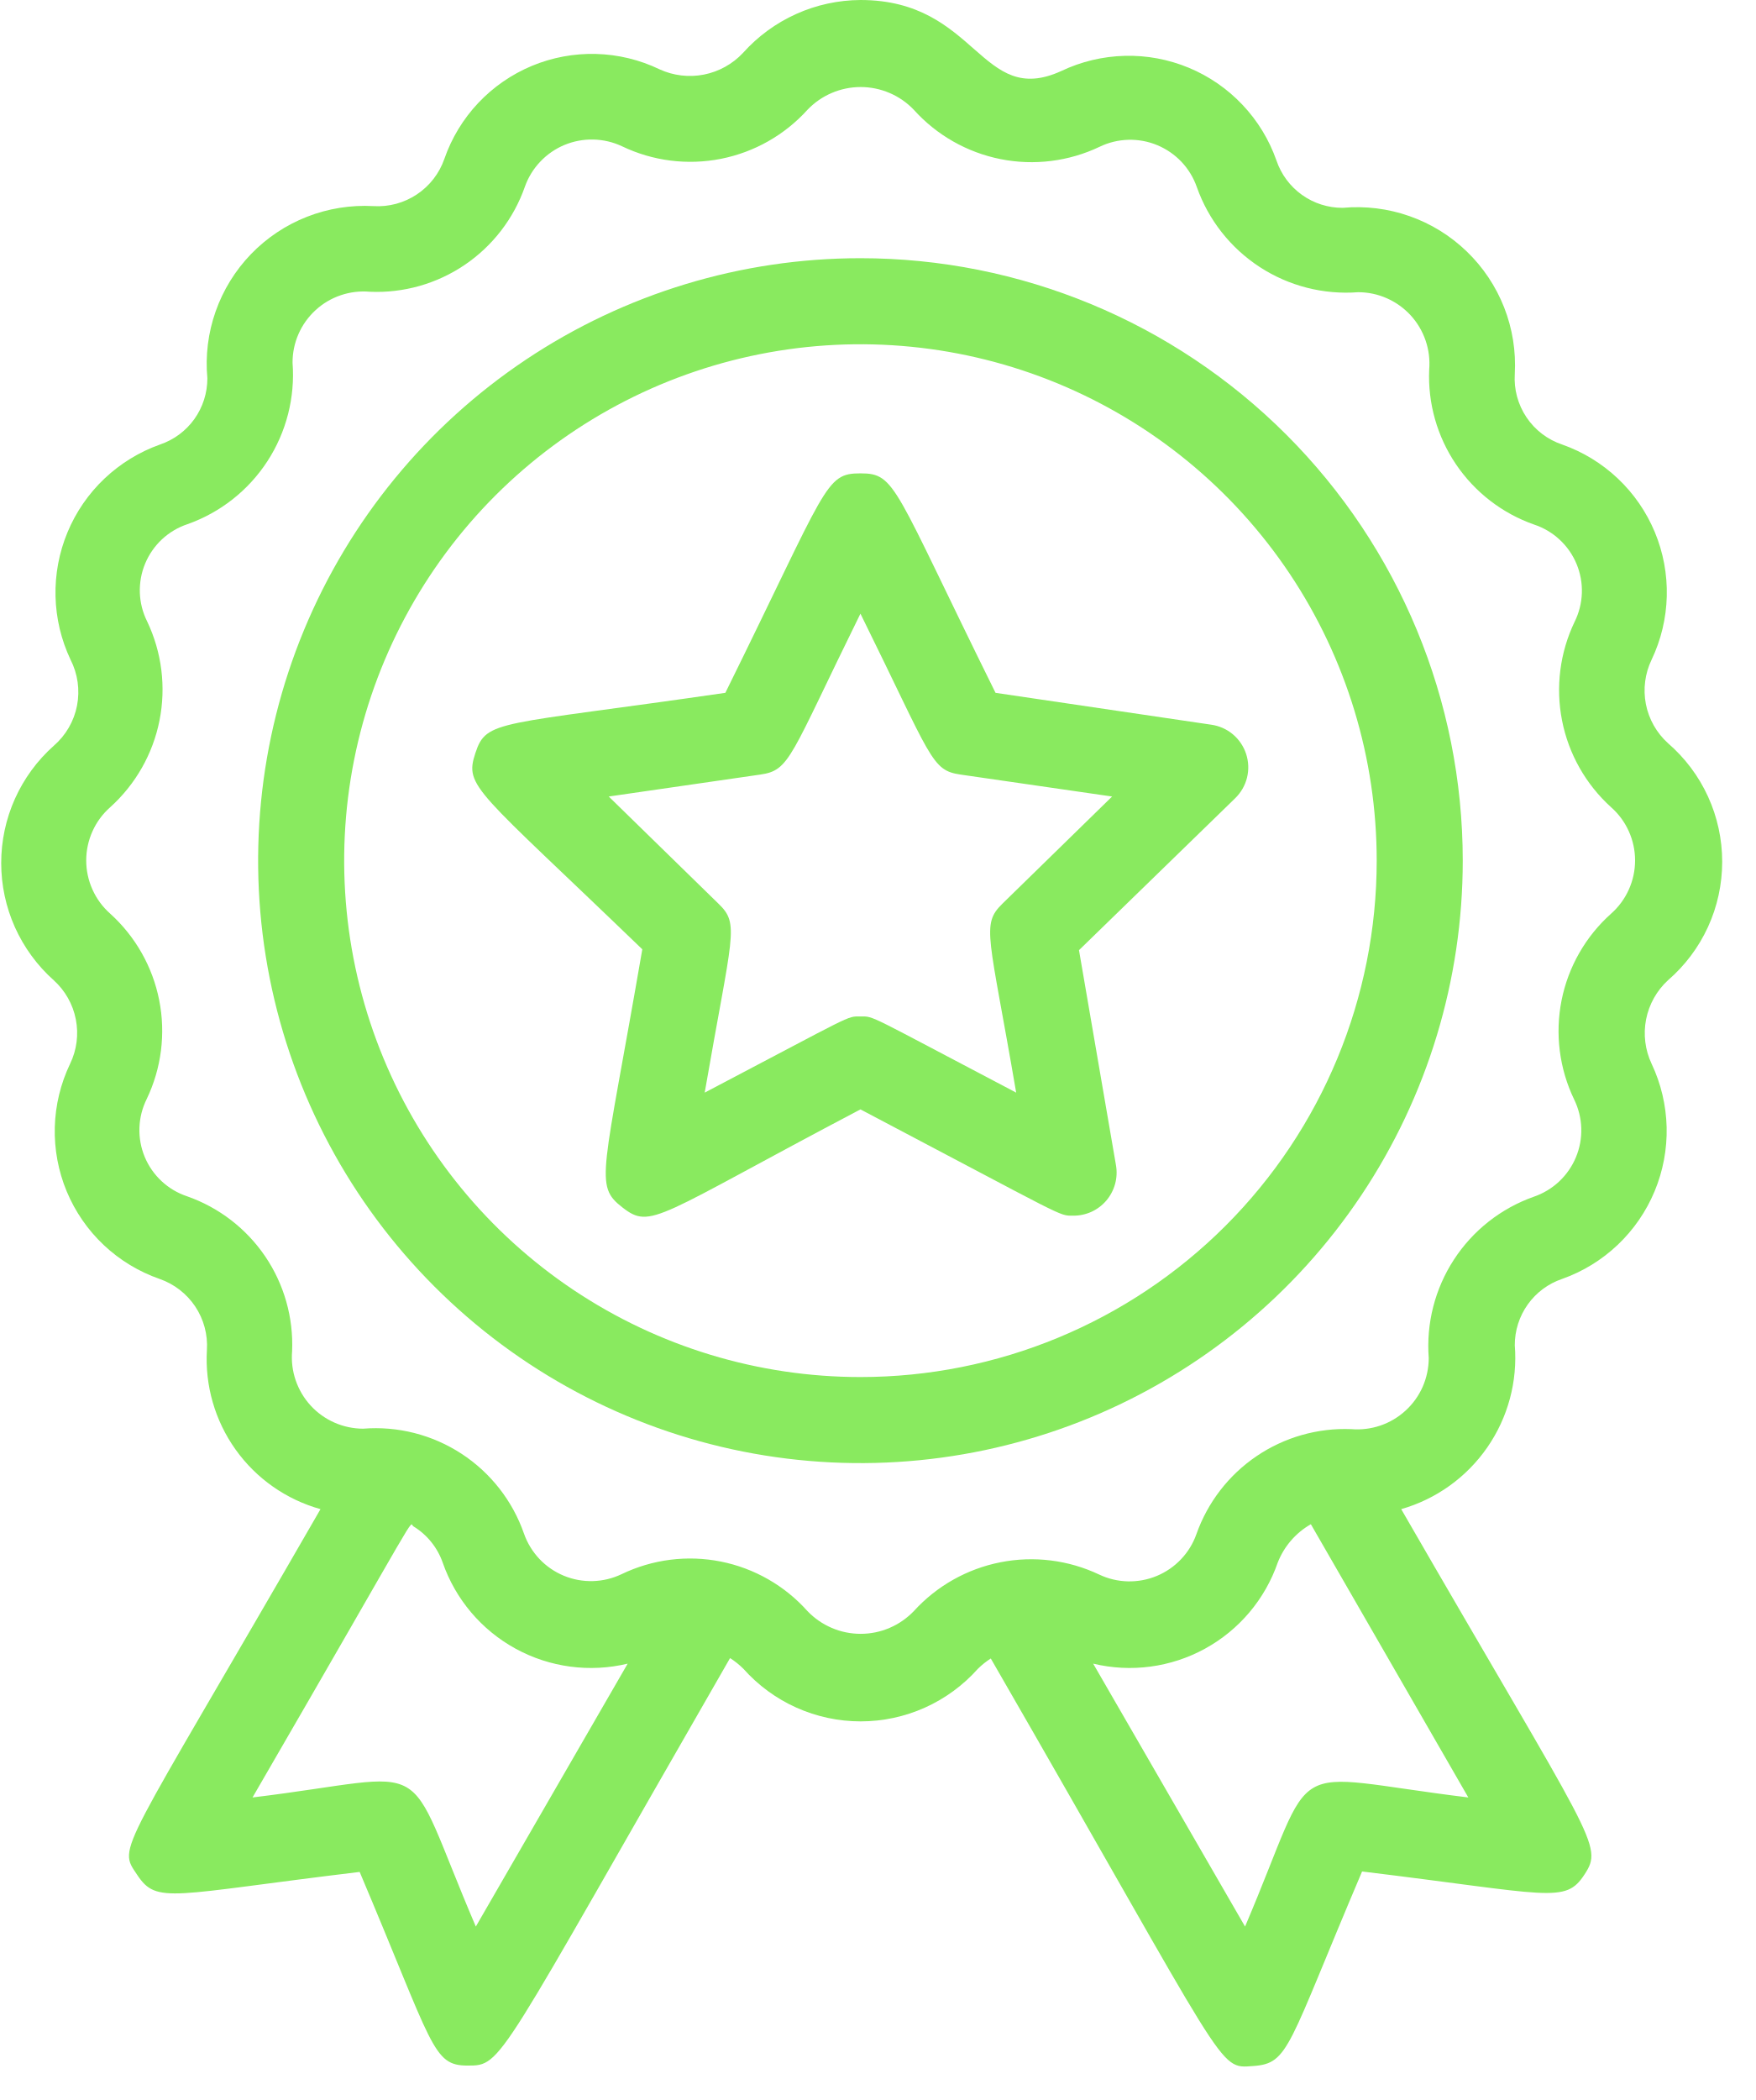
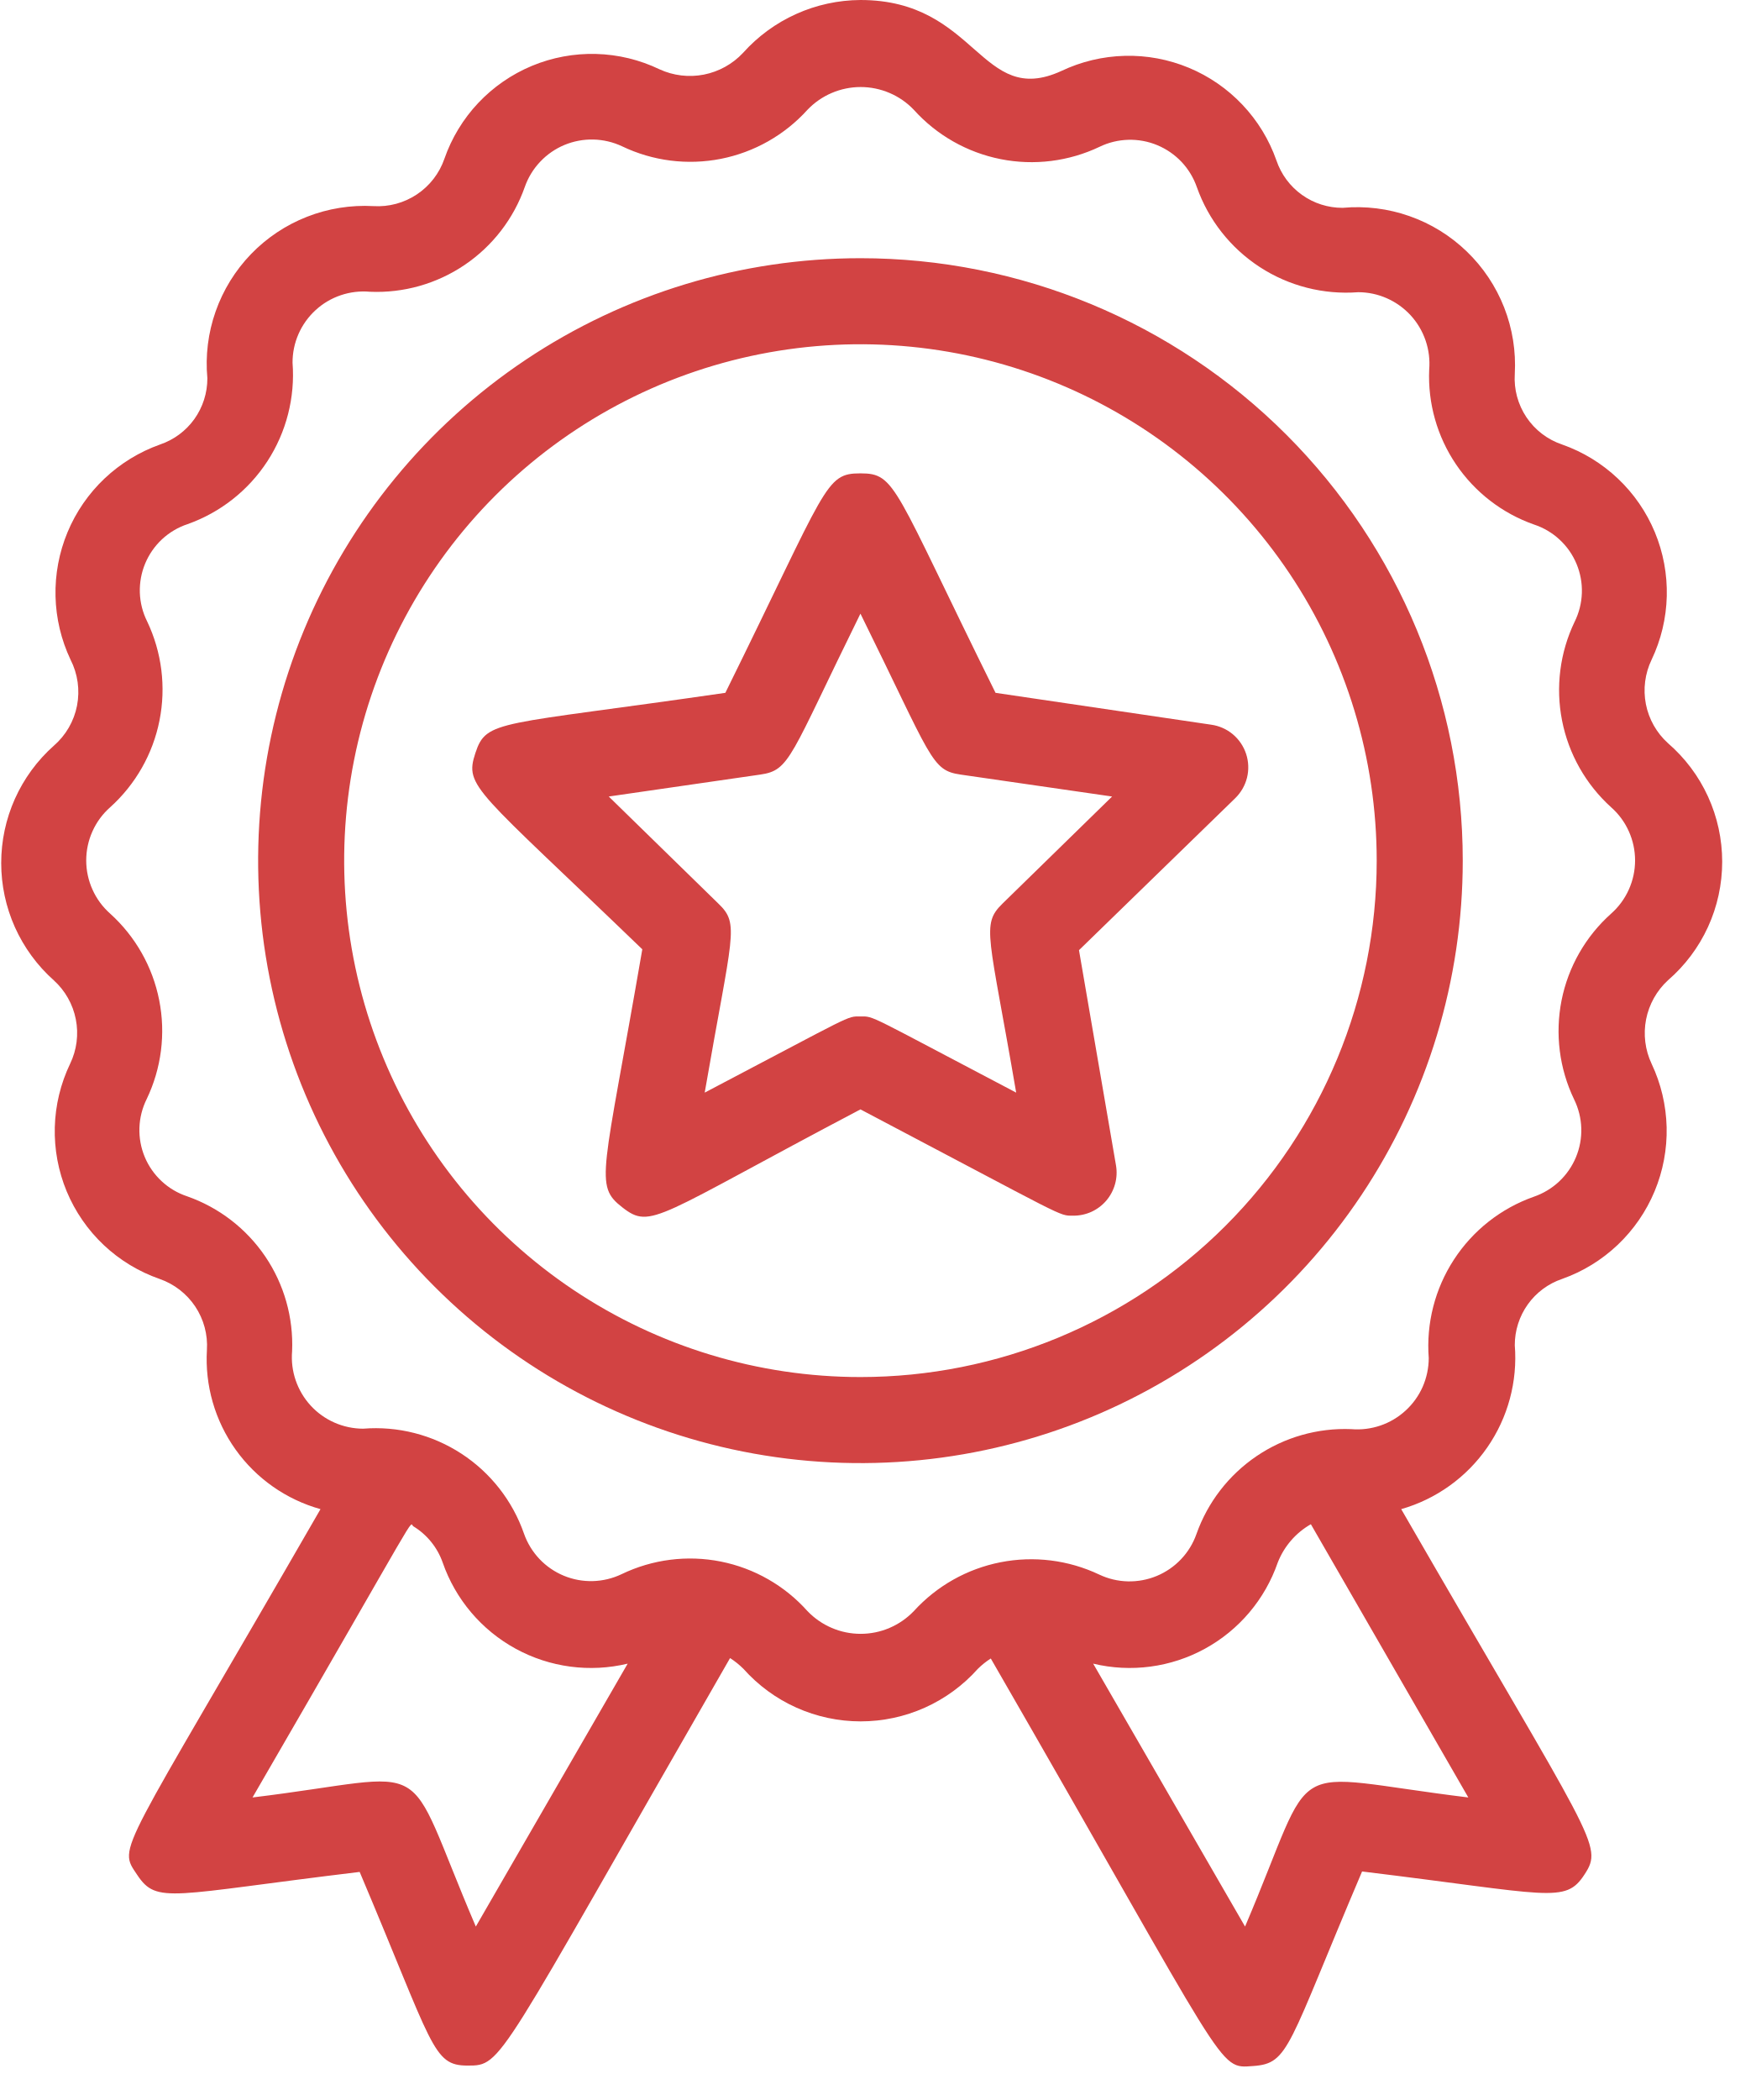
<svg xmlns="http://www.w3.org/2000/svg" width="51" height="61" viewBox="0 0 51 61" fill="none">
-   <path d="M25 7.5C21.539 7.5 18.155 8.526 15.277 10.449C12.4 12.372 10.157 15.105 8.832 18.303C7.508 21.501 7.161 25.019 7.836 28.414C8.512 31.809 10.178 34.927 12.626 37.374C15.073 39.822 18.191 41.489 21.586 42.164C24.981 42.839 28.499 42.492 31.697 41.168C34.895 39.843 37.628 37.6 39.551 34.722C41.474 31.845 42.5 28.461 42.5 25C42.5 20.359 40.656 15.908 37.374 12.626C34.093 9.344 29.641 7.5 25 7.5ZM25 40C22.033 40 19.133 39.12 16.666 37.472C14.2 35.824 12.277 33.481 11.142 30.74C10.007 27.999 9.709 24.983 10.288 22.074C10.867 19.164 12.296 16.491 14.393 14.393C16.491 12.296 19.164 10.867 22.074 10.288C24.983 9.709 27.999 10.007 30.74 11.142C33.481 12.277 35.824 14.2 37.472 16.666C39.12 19.133 40 22.033 40 25C40 28.978 38.42 32.794 35.607 35.607C32.794 38.42 28.978 40 25 40Z" fill="#89EA5F" />
-   <path d="M48.462 21.587C48.132 21.289 47.907 20.891 47.821 20.454C47.736 20.017 47.794 19.564 47.987 19.163C48.262 18.586 48.412 17.958 48.428 17.32C48.444 16.682 48.326 16.047 48.081 15.458C47.835 14.868 47.469 14.337 47.005 13.899C46.541 13.46 45.99 13.124 45.387 12.912C44.964 12.77 44.6 12.492 44.351 12.121C44.103 11.751 43.983 11.308 44.012 10.863C44.049 10.204 43.944 9.545 43.703 8.931C43.462 8.317 43.092 7.763 42.617 7.305C42.143 6.847 41.575 6.496 40.953 6.278C40.331 6.059 39.669 5.977 39.012 6.037C38.588 6.039 38.173 5.907 37.828 5.66C37.483 5.414 37.224 5.065 37.087 4.662C36.876 4.06 36.54 3.509 36.101 3.045C35.663 2.581 35.131 2.214 34.542 1.969C33.952 1.724 33.318 1.605 32.68 1.622C32.041 1.638 31.414 1.788 30.837 2.062C28.487 3.138 28.4 0 25 0C24.355 0.004 23.718 0.142 23.131 0.407C22.543 0.672 22.017 1.057 21.587 1.538C21.284 1.861 20.887 2.081 20.451 2.167C20.016 2.252 19.565 2.198 19.162 2.013C18.586 1.736 17.958 1.584 17.319 1.567C16.68 1.55 16.045 1.668 15.455 1.913C14.865 2.159 14.334 2.526 13.895 2.991C13.457 3.456 13.122 4.009 12.912 4.612C12.766 5.035 12.485 5.399 12.112 5.647C11.74 5.895 11.296 6.015 10.85 5.987C10.191 5.951 9.533 6.056 8.919 6.297C8.305 6.537 7.75 6.908 7.292 7.382C6.834 7.857 6.484 8.424 6.265 9.047C6.046 9.669 5.964 10.331 6.025 10.988C6.026 11.412 5.894 11.826 5.648 12.172C5.401 12.517 5.052 12.776 4.65 12.912C4.049 13.126 3.499 13.463 3.036 13.901C2.573 14.34 2.207 14.871 1.962 15.46C1.717 16.049 1.598 16.683 1.613 17.321C1.628 17.958 1.777 18.586 2.05 19.163C2.26 19.574 2.326 20.044 2.238 20.497C2.15 20.95 1.912 21.36 1.562 21.663C1.082 22.09 0.698 22.615 0.434 23.202C0.171 23.789 0.035 24.425 0.035 25.069C0.035 25.712 0.171 26.348 0.434 26.935C0.698 27.522 1.082 28.047 1.562 28.475C1.893 28.774 2.117 29.171 2.203 29.608C2.289 30.046 2.231 30.499 2.037 30.9C1.761 31.476 1.609 32.104 1.592 32.743C1.575 33.382 1.693 34.017 1.938 34.607C2.184 35.197 2.551 35.729 3.016 36.167C3.481 36.605 4.034 36.94 4.637 37.15C5.06 37.297 5.423 37.578 5.672 37.95C5.92 38.322 6.04 38.766 6.012 39.212C5.951 40.244 6.245 41.266 6.846 42.108C7.446 42.949 8.317 43.559 9.312 43.837C3.425 54.05 3.412 53.6 3.987 54.462C4.562 55.325 4.95 55.038 10.45 54.375C12.6 59.45 12.562 60 13.587 60C14.612 60 14.4 60 21.212 48.163C21.352 48.253 21.482 48.358 21.6 48.475C22.028 48.955 22.552 49.34 23.14 49.603C23.727 49.866 24.363 50.002 25.006 50.002C25.649 50.002 26.285 49.866 26.872 49.603C27.459 49.34 27.984 48.955 28.412 48.475C28.526 48.362 28.652 48.262 28.787 48.175C35.775 60.288 35.362 60.087 36.412 60.013C37.462 59.938 37.4 59.475 39.575 54.362C45.037 55.025 45.475 55.312 46.037 54.45C46.6 53.587 46.312 53.538 40.712 43.837C41.727 43.547 42.611 42.913 43.212 42.045C43.814 41.177 44.096 40.128 44.012 39.075C44.011 38.651 44.143 38.236 44.389 37.891C44.636 37.545 44.985 37.286 45.387 37.15C45.988 36.937 46.538 36.6 47.001 36.161C47.464 35.722 47.83 35.191 48.075 34.602C48.32 34.013 48.439 33.38 48.424 32.742C48.408 32.104 48.26 31.477 47.987 30.9C47.798 30.498 47.742 30.046 47.827 29.61C47.913 29.174 48.135 28.776 48.462 28.475C48.957 28.048 49.354 27.519 49.626 26.925C49.898 26.331 50.038 25.685 50.038 25.031C50.038 24.378 49.898 23.732 49.626 23.138C49.354 22.543 48.957 22.015 48.462 21.587ZM13.825 55.962C11.625 50.825 12.8 51.55 7.337 52.212C12.412 43.462 11.862 44.25 12.012 44.337C12.408 44.579 12.708 44.95 12.862 45.388C13.234 46.457 13.99 47.349 14.983 47.892C15.977 48.435 17.137 48.589 18.237 48.325L13.825 55.962ZM36.175 55.962L31.762 48.325C32.861 48.589 34.019 48.434 35.01 47.891C36.002 47.348 36.755 46.456 37.125 45.388C37.309 44.918 37.649 44.525 38.087 44.275L42.662 52.212C37.15 51.538 38.337 50.888 36.175 55.962ZM46.812 26.538C46.071 27.199 45.565 28.084 45.371 29.058C45.178 30.032 45.306 31.043 45.737 31.938C45.864 32.197 45.935 32.482 45.944 32.771C45.953 33.06 45.9 33.348 45.788 33.616C45.677 33.883 45.51 34.123 45.299 34.321C45.087 34.519 44.836 34.669 44.562 34.763C43.609 35.1 42.794 35.742 42.243 36.59C41.692 37.437 41.435 38.442 41.512 39.45C41.511 39.737 41.451 40.02 41.336 40.283C41.22 40.545 41.051 40.781 40.839 40.974C40.628 41.168 40.379 41.316 40.107 41.409C39.836 41.501 39.548 41.537 39.262 41.513C38.285 41.473 37.32 41.748 36.51 42.297C35.7 42.846 35.088 43.64 34.762 44.562C34.666 44.834 34.514 45.083 34.315 45.292C34.117 45.501 33.877 45.666 33.611 45.777C33.344 45.888 33.058 45.941 32.77 45.935C32.481 45.928 32.198 45.861 31.937 45.737C31.044 45.314 30.038 45.188 29.068 45.38C28.098 45.571 27.215 46.069 26.55 46.8C26.35 47.008 26.111 47.174 25.845 47.287C25.58 47.401 25.294 47.459 25.006 47.459C24.718 47.459 24.432 47.401 24.167 47.287C23.901 47.174 23.662 47.008 23.462 46.8C22.801 46.059 21.916 45.553 20.942 45.359C19.968 45.165 18.957 45.294 18.062 45.725C17.801 45.85 17.516 45.919 17.227 45.927C16.937 45.935 16.649 45.882 16.381 45.771C16.113 45.66 15.872 45.494 15.673 45.284C15.474 45.073 15.321 44.823 15.225 44.55C14.893 43.596 14.254 42.779 13.408 42.227C12.562 41.675 11.557 41.419 10.55 41.5C10.263 41.499 9.979 41.439 9.717 41.323C9.455 41.208 9.219 41.039 9.025 40.827C8.831 40.616 8.684 40.366 8.591 40.095C8.498 39.824 8.463 39.536 8.487 39.25C8.529 38.272 8.255 37.306 7.706 36.496C7.156 35.686 6.361 35.074 5.437 34.75C5.162 34.659 4.909 34.509 4.697 34.312C4.484 34.114 4.316 33.873 4.205 33.606C4.094 33.338 4.041 33.049 4.051 32.759C4.061 32.469 4.133 32.185 4.262 31.925C4.69 31.032 4.818 30.026 4.626 29.055C4.435 28.084 3.934 27.201 3.2 26.538C2.981 26.344 2.806 26.106 2.687 25.84C2.567 25.574 2.505 25.286 2.505 24.994C2.505 24.702 2.567 24.413 2.687 24.147C2.806 23.881 2.981 23.643 3.2 23.45C3.937 22.786 4.441 21.902 4.634 20.929C4.828 19.955 4.702 18.946 4.275 18.05C4.145 17.79 4.073 17.506 4.063 17.216C4.054 16.926 4.106 16.637 4.218 16.369C4.329 16.102 4.497 15.861 4.709 15.663C4.922 15.466 5.174 15.316 5.45 15.225C6.403 14.887 7.218 14.245 7.769 13.398C8.32 12.551 8.577 11.545 8.5 10.537C8.499 10.25 8.557 9.966 8.673 9.702C8.788 9.439 8.957 9.203 9.169 9.009C9.38 8.814 9.63 8.667 9.903 8.575C10.175 8.483 10.463 8.449 10.75 8.475C11.728 8.517 12.693 8.243 13.504 7.693C14.314 7.144 14.926 6.349 15.25 5.425C15.346 5.153 15.498 4.905 15.697 4.696C15.895 4.486 16.135 4.321 16.401 4.21C16.668 4.1 16.954 4.046 17.242 4.053C17.53 4.06 17.814 4.127 18.075 4.25C18.967 4.678 19.974 4.805 20.945 4.614C21.916 4.422 22.799 3.922 23.462 3.188C23.662 2.979 23.901 2.813 24.167 2.7C24.432 2.587 24.718 2.528 25.006 2.528C25.294 2.528 25.58 2.587 25.845 2.7C26.111 2.813 26.35 2.979 26.55 3.188C27.213 3.925 28.098 4.428 29.071 4.622C30.044 4.816 31.054 4.69 31.95 4.263C32.21 4.137 32.494 4.069 32.783 4.061C33.072 4.053 33.359 4.106 33.625 4.217C33.892 4.328 34.132 4.494 34.331 4.704C34.529 4.915 34.68 5.165 34.775 5.438C35.112 6.39 35.755 7.205 36.602 7.757C37.449 8.308 38.454 8.565 39.462 8.488C39.749 8.488 40.033 8.548 40.295 8.664C40.557 8.78 40.793 8.949 40.987 9.16C41.181 9.372 41.328 9.621 41.421 9.893C41.514 10.164 41.549 10.452 41.525 10.738C41.483 11.716 41.757 12.681 42.306 13.491C42.856 14.302 43.651 14.914 44.575 15.238C44.85 15.329 45.103 15.478 45.315 15.676C45.528 15.873 45.696 16.114 45.807 16.382C45.918 16.65 45.971 16.938 45.961 17.228C45.951 17.518 45.879 17.803 45.75 18.062C45.322 18.955 45.194 19.962 45.386 20.933C45.577 21.904 46.078 22.787 46.812 23.45C47.031 23.643 47.206 23.881 47.325 24.147C47.445 24.413 47.507 24.702 47.507 24.994C47.507 25.286 47.445 25.574 47.325 25.84C47.206 26.106 47.031 26.344 46.812 26.538Z" fill="#89EA5F" />
-   <path d="M28.925 20.125C25.95 14.113 26.037 13.75 25 13.75C23.962 13.75 24.05 14.1 21.075 20.125C14.45 21.087 14.137 20.887 13.812 21.875C13.487 22.863 13.812 22.9 18.662 27.575C17.525 34.175 17.25 34.425 18.087 35.075C18.925 35.725 19.062 35.35 25 32.225C31.037 35.4 30.75 35.312 31.175 35.312C31.358 35.315 31.54 35.277 31.708 35.202C31.875 35.126 32.024 35.014 32.143 34.875C32.262 34.735 32.349 34.571 32.398 34.394C32.447 34.217 32.456 34.031 32.425 33.85L31.35 27.6L35.887 23.188C36.056 23.024 36.175 22.817 36.232 22.589C36.288 22.362 36.279 22.123 36.206 21.9C36.133 21.677 35.999 21.479 35.819 21.328C35.639 21.178 35.42 21.082 35.187 21.05L28.925 20.125ZM29.125 26.25C28.5 26.863 28.737 27.137 29.525 31.738C25.162 29.45 25.412 29.525 25 29.525C24.587 29.525 24.837 29.45 20.475 31.738C21.275 27.113 21.5 26.85 20.875 26.25L17.687 23.137L22.087 22.5C22.962 22.375 22.937 22.012 25 17.825C27.087 22.05 27.05 22.375 27.912 22.5L32.312 23.137L29.125 26.25Z" fill="#89EA5F" />
+   <path d="M25 7.5C21.539 7.5 18.155 8.526 15.277 10.449C12.4 12.372 10.157 15.105 8.832 18.303C7.508 21.501 7.161 25.019 7.836 28.414C8.512 31.809 10.178 34.927 12.626 37.374C15.073 39.822 18.191 41.489 21.586 42.164C24.981 42.839 28.499 42.492 31.697 41.168C34.895 39.843 37.628 37.6 39.551 34.722C41.474 31.845 42.5 28.461 42.5 25C42.5 20.359 40.656 15.908 37.374 12.626C34.093 9.344 29.641 7.5 25 7.5ZM25 40C22.033 40 19.133 39.12 16.666 37.472C14.2 35.824 12.277 33.481 11.142 30.74C10.007 27.999 9.709 24.983 10.288 22.074C10.867 19.164 12.296 16.491 14.393 14.393C16.491 12.296 19.164 10.867 22.074 10.288C24.983 9.709 27.999 10.007 30.74 11.142C33.481 12.277 35.824 14.2 37.472 16.666C39.12 19.133 40 22.033 40 25C40 28.978 38.42 32.794 35.607 35.607C32.794 38.42 28.978 40 25 40Z" fill="#d24343" />
+   <path d="M48.462 21.587C48.132 21.289 47.907 20.891 47.821 20.454C47.736 20.017 47.794 19.564 47.987 19.163C48.262 18.586 48.412 17.958 48.428 17.32C48.444 16.682 48.326 16.047 48.081 15.458C47.835 14.868 47.469 14.337 47.005 13.899C46.541 13.46 45.99 13.124 45.387 12.912C44.964 12.77 44.6 12.492 44.351 12.121C44.103 11.751 43.983 11.308 44.012 10.863C44.049 10.204 43.944 9.545 43.703 8.931C43.462 8.317 43.092 7.763 42.617 7.305C42.143 6.847 41.575 6.496 40.953 6.278C40.331 6.059 39.669 5.977 39.012 6.037C38.588 6.039 38.173 5.907 37.828 5.66C37.483 5.414 37.224 5.065 37.087 4.662C36.876 4.06 36.54 3.509 36.101 3.045C35.663 2.581 35.131 2.214 34.542 1.969C33.952 1.724 33.318 1.605 32.68 1.622C32.041 1.638 31.414 1.788 30.837 2.062C28.487 3.138 28.4 0 25 0C24.355 0.004 23.718 0.142 23.131 0.407C22.543 0.672 22.017 1.057 21.587 1.538C21.284 1.861 20.887 2.081 20.451 2.167C20.016 2.252 19.565 2.198 19.162 2.013C18.586 1.736 17.958 1.584 17.319 1.567C16.68 1.55 16.045 1.668 15.455 1.913C14.865 2.159 14.334 2.526 13.895 2.991C13.457 3.456 13.122 4.009 12.912 4.612C12.766 5.035 12.485 5.399 12.112 5.647C11.74 5.895 11.296 6.015 10.85 5.987C10.191 5.951 9.533 6.056 8.919 6.297C8.305 6.537 7.75 6.908 7.292 7.382C6.834 7.857 6.484 8.424 6.265 9.047C6.046 9.669 5.964 10.331 6.025 10.988C6.026 11.412 5.894 11.826 5.648 12.172C5.401 12.517 5.052 12.776 4.65 12.912C4.049 13.126 3.499 13.463 3.036 13.901C2.573 14.34 2.207 14.871 1.962 15.46C1.717 16.049 1.598 16.683 1.613 17.321C1.628 17.958 1.777 18.586 2.05 19.163C2.26 19.574 2.326 20.044 2.238 20.497C2.15 20.95 1.912 21.36 1.562 21.663C1.082 22.09 0.698 22.615 0.434 23.202C0.171 23.789 0.035 24.425 0.035 25.069C0.035 25.712 0.171 26.348 0.434 26.935C0.698 27.522 1.082 28.047 1.562 28.475C1.893 28.774 2.117 29.171 2.203 29.608C2.289 30.046 2.231 30.499 2.037 30.9C1.761 31.476 1.609 32.104 1.592 32.743C1.575 33.382 1.693 34.017 1.938 34.607C2.184 35.197 2.551 35.729 3.016 36.167C3.481 36.605 4.034 36.94 4.637 37.15C5.06 37.297 5.423 37.578 5.672 37.95C5.92 38.322 6.04 38.766 6.012 39.212C5.951 40.244 6.245 41.266 6.846 42.108C7.446 42.949 8.317 43.559 9.312 43.837C3.425 54.05 3.412 53.6 3.987 54.462C4.562 55.325 4.95 55.038 10.45 54.375C12.6 59.45 12.562 60 13.587 60C14.612 60 14.4 60 21.212 48.163C21.352 48.253 21.482 48.358 21.6 48.475C22.028 48.955 22.552 49.34 23.14 49.603C23.727 49.866 24.363 50.002 25.006 50.002C25.649 50.002 26.285 49.866 26.872 49.603C27.459 49.34 27.984 48.955 28.412 48.475C28.526 48.362 28.652 48.262 28.787 48.175C35.775 60.288 35.362 60.087 36.412 60.013C37.462 59.938 37.4 59.475 39.575 54.362C45.037 55.025 45.475 55.312 46.037 54.45C46.6 53.587 46.312 53.538 40.712 43.837C41.727 43.547 42.611 42.913 43.212 42.045C43.814 41.177 44.096 40.128 44.012 39.075C44.011 38.651 44.143 38.236 44.389 37.891C44.636 37.545 44.985 37.286 45.387 37.15C45.988 36.937 46.538 36.6 47.001 36.161C47.464 35.722 47.83 35.191 48.075 34.602C48.32 34.013 48.439 33.38 48.424 32.742C48.408 32.104 48.26 31.477 47.987 30.9C47.798 30.498 47.742 30.046 47.827 29.61C47.913 29.174 48.135 28.776 48.462 28.475C48.957 28.048 49.354 27.519 49.626 26.925C49.898 26.331 50.038 25.685 50.038 25.031C50.038 24.378 49.898 23.732 49.626 23.138C49.354 22.543 48.957 22.015 48.462 21.587ZM13.825 55.962C11.625 50.825 12.8 51.55 7.337 52.212C12.412 43.462 11.862 44.25 12.012 44.337C12.408 44.579 12.708 44.95 12.862 45.388C13.234 46.457 13.99 47.349 14.983 47.892C15.977 48.435 17.137 48.589 18.237 48.325L13.825 55.962ZM36.175 55.962L31.762 48.325C32.861 48.589 34.019 48.434 35.01 47.891C36.002 47.348 36.755 46.456 37.125 45.388C37.309 44.918 37.649 44.525 38.087 44.275L42.662 52.212C37.15 51.538 38.337 50.888 36.175 55.962ZM46.812 26.538C46.071 27.199 45.565 28.084 45.371 29.058C45.178 30.032 45.306 31.043 45.737 31.938C45.864 32.197 45.935 32.482 45.944 32.771C45.953 33.06 45.9 33.348 45.788 33.616C45.677 33.883 45.51 34.123 45.299 34.321C45.087 34.519 44.836 34.669 44.562 34.763C43.609 35.1 42.794 35.742 42.243 36.59C41.692 37.437 41.435 38.442 41.512 39.45C41.511 39.737 41.451 40.02 41.336 40.283C41.22 40.545 41.051 40.781 40.839 40.974C40.628 41.168 40.379 41.316 40.107 41.409C39.836 41.501 39.548 41.537 39.262 41.513C38.285 41.473 37.32 41.748 36.51 42.297C35.7 42.846 35.088 43.64 34.762 44.562C34.666 44.834 34.514 45.083 34.315 45.292C34.117 45.501 33.877 45.666 33.611 45.777C33.344 45.888 33.058 45.941 32.77 45.935C32.481 45.928 32.198 45.861 31.937 45.737C31.044 45.314 30.038 45.188 29.068 45.38C28.098 45.571 27.215 46.069 26.55 46.8C26.35 47.008 26.111 47.174 25.845 47.287C25.58 47.401 25.294 47.459 25.006 47.459C24.718 47.459 24.432 47.401 24.167 47.287C23.901 47.174 23.662 47.008 23.462 46.8C22.801 46.059 21.916 45.553 20.942 45.359C19.968 45.165 18.957 45.294 18.062 45.725C17.801 45.85 17.516 45.919 17.227 45.927C16.937 45.935 16.649 45.882 16.381 45.771C16.113 45.66 15.872 45.494 15.673 45.284C15.474 45.073 15.321 44.823 15.225 44.55C14.893 43.596 14.254 42.779 13.408 42.227C12.562 41.675 11.557 41.419 10.55 41.5C10.263 41.499 9.979 41.439 9.717 41.323C9.455 41.208 9.219 41.039 9.025 40.827C8.831 40.616 8.684 40.366 8.591 40.095C8.498 39.824 8.463 39.536 8.487 39.25C8.529 38.272 8.255 37.306 7.706 36.496C7.156 35.686 6.361 35.074 5.437 34.75C5.162 34.659 4.909 34.509 4.697 34.312C4.484 34.114 4.316 33.873 4.205 33.606C4.094 33.338 4.041 33.049 4.051 32.759C4.061 32.469 4.133 32.185 4.262 31.925C4.69 31.032 4.818 30.026 4.626 29.055C4.435 28.084 3.934 27.201 3.2 26.538C2.981 26.344 2.806 26.106 2.687 25.84C2.567 25.574 2.505 25.286 2.505 24.994C2.505 24.702 2.567 24.413 2.687 24.147C2.806 23.881 2.981 23.643 3.2 23.45C3.937 22.786 4.441 21.902 4.634 20.929C4.828 19.955 4.702 18.946 4.275 18.05C4.145 17.79 4.073 17.506 4.063 17.216C4.054 16.926 4.106 16.637 4.218 16.369C4.329 16.102 4.497 15.861 4.709 15.663C4.922 15.466 5.174 15.316 5.45 15.225C6.403 14.887 7.218 14.245 7.769 13.398C8.32 12.551 8.577 11.545 8.5 10.537C8.499 10.25 8.557 9.966 8.673 9.702C8.788 9.439 8.957 9.203 9.169 9.009C9.38 8.814 9.63 8.667 9.903 8.575C10.175 8.483 10.463 8.449 10.75 8.475C11.728 8.517 12.693 8.243 13.504 7.693C14.314 7.144 14.926 6.349 15.25 5.425C15.346 5.153 15.498 4.905 15.697 4.696C15.895 4.486 16.135 4.321 16.401 4.21C16.668 4.1 16.954 4.046 17.242 4.053C17.53 4.06 17.814 4.127 18.075 4.25C18.967 4.678 19.974 4.805 20.945 4.614C21.916 4.422 22.799 3.922 23.462 3.188C23.662 2.979 23.901 2.813 24.167 2.7C24.432 2.587 24.718 2.528 25.006 2.528C25.294 2.528 25.58 2.587 25.845 2.7C26.111 2.813 26.35 2.979 26.55 3.188C27.213 3.925 28.098 4.428 29.071 4.622C30.044 4.816 31.054 4.69 31.95 4.263C32.21 4.137 32.494 4.069 32.783 4.061C33.072 4.053 33.359 4.106 33.625 4.217C33.892 4.328 34.132 4.494 34.331 4.704C34.529 4.915 34.68 5.165 34.775 5.438C35.112 6.39 35.755 7.205 36.602 7.757C37.449 8.308 38.454 8.565 39.462 8.488C39.749 8.488 40.033 8.548 40.295 8.664C40.557 8.78 40.793 8.949 40.987 9.16C41.181 9.372 41.328 9.621 41.421 9.893C41.514 10.164 41.549 10.452 41.525 10.738C41.483 11.716 41.757 12.681 42.306 13.491C42.856 14.302 43.651 14.914 44.575 15.238C44.85 15.329 45.103 15.478 45.315 15.676C45.528 15.873 45.696 16.114 45.807 16.382C45.918 16.65 45.971 16.938 45.961 17.228C45.951 17.518 45.879 17.803 45.75 18.062C45.322 18.955 45.194 19.962 45.386 20.933C45.577 21.904 46.078 22.787 46.812 23.45C47.031 23.643 47.206 23.881 47.325 24.147C47.445 24.413 47.507 24.702 47.507 24.994C47.507 25.286 47.445 25.574 47.325 25.84C47.206 26.106 47.031 26.344 46.812 26.538Z" fill="#d24343" />
+   <path d="M28.925 20.125C25.95 14.113 26.037 13.75 25 13.75C23.962 13.75 24.05 14.1 21.075 20.125C14.45 21.087 14.137 20.887 13.812 21.875C13.487 22.863 13.812 22.9 18.662 27.575C17.525 34.175 17.25 34.425 18.087 35.075C18.925 35.725 19.062 35.35 25 32.225C31.037 35.4 30.75 35.312 31.175 35.312C31.358 35.315 31.54 35.277 31.708 35.202C31.875 35.126 32.024 35.014 32.143 34.875C32.262 34.735 32.349 34.571 32.398 34.394C32.447 34.217 32.456 34.031 32.425 33.85L31.35 27.6L35.887 23.188C36.056 23.024 36.175 22.817 36.232 22.589C36.288 22.362 36.279 22.123 36.206 21.9C36.133 21.677 35.999 21.479 35.819 21.328C35.639 21.178 35.42 21.082 35.187 21.05L28.925 20.125ZM29.125 26.25C28.5 26.863 28.737 27.137 29.525 31.738C25.162 29.45 25.412 29.525 25 29.525C24.587 29.525 24.837 29.45 20.475 31.738C21.275 27.113 21.5 26.85 20.875 26.25L17.687 23.137L22.087 22.5C22.962 22.375 22.937 22.012 25 17.825C27.087 22.05 27.05 22.375 27.912 22.5L32.312 23.137L29.125 26.25Z" fill="#d24343" />
</svg>
